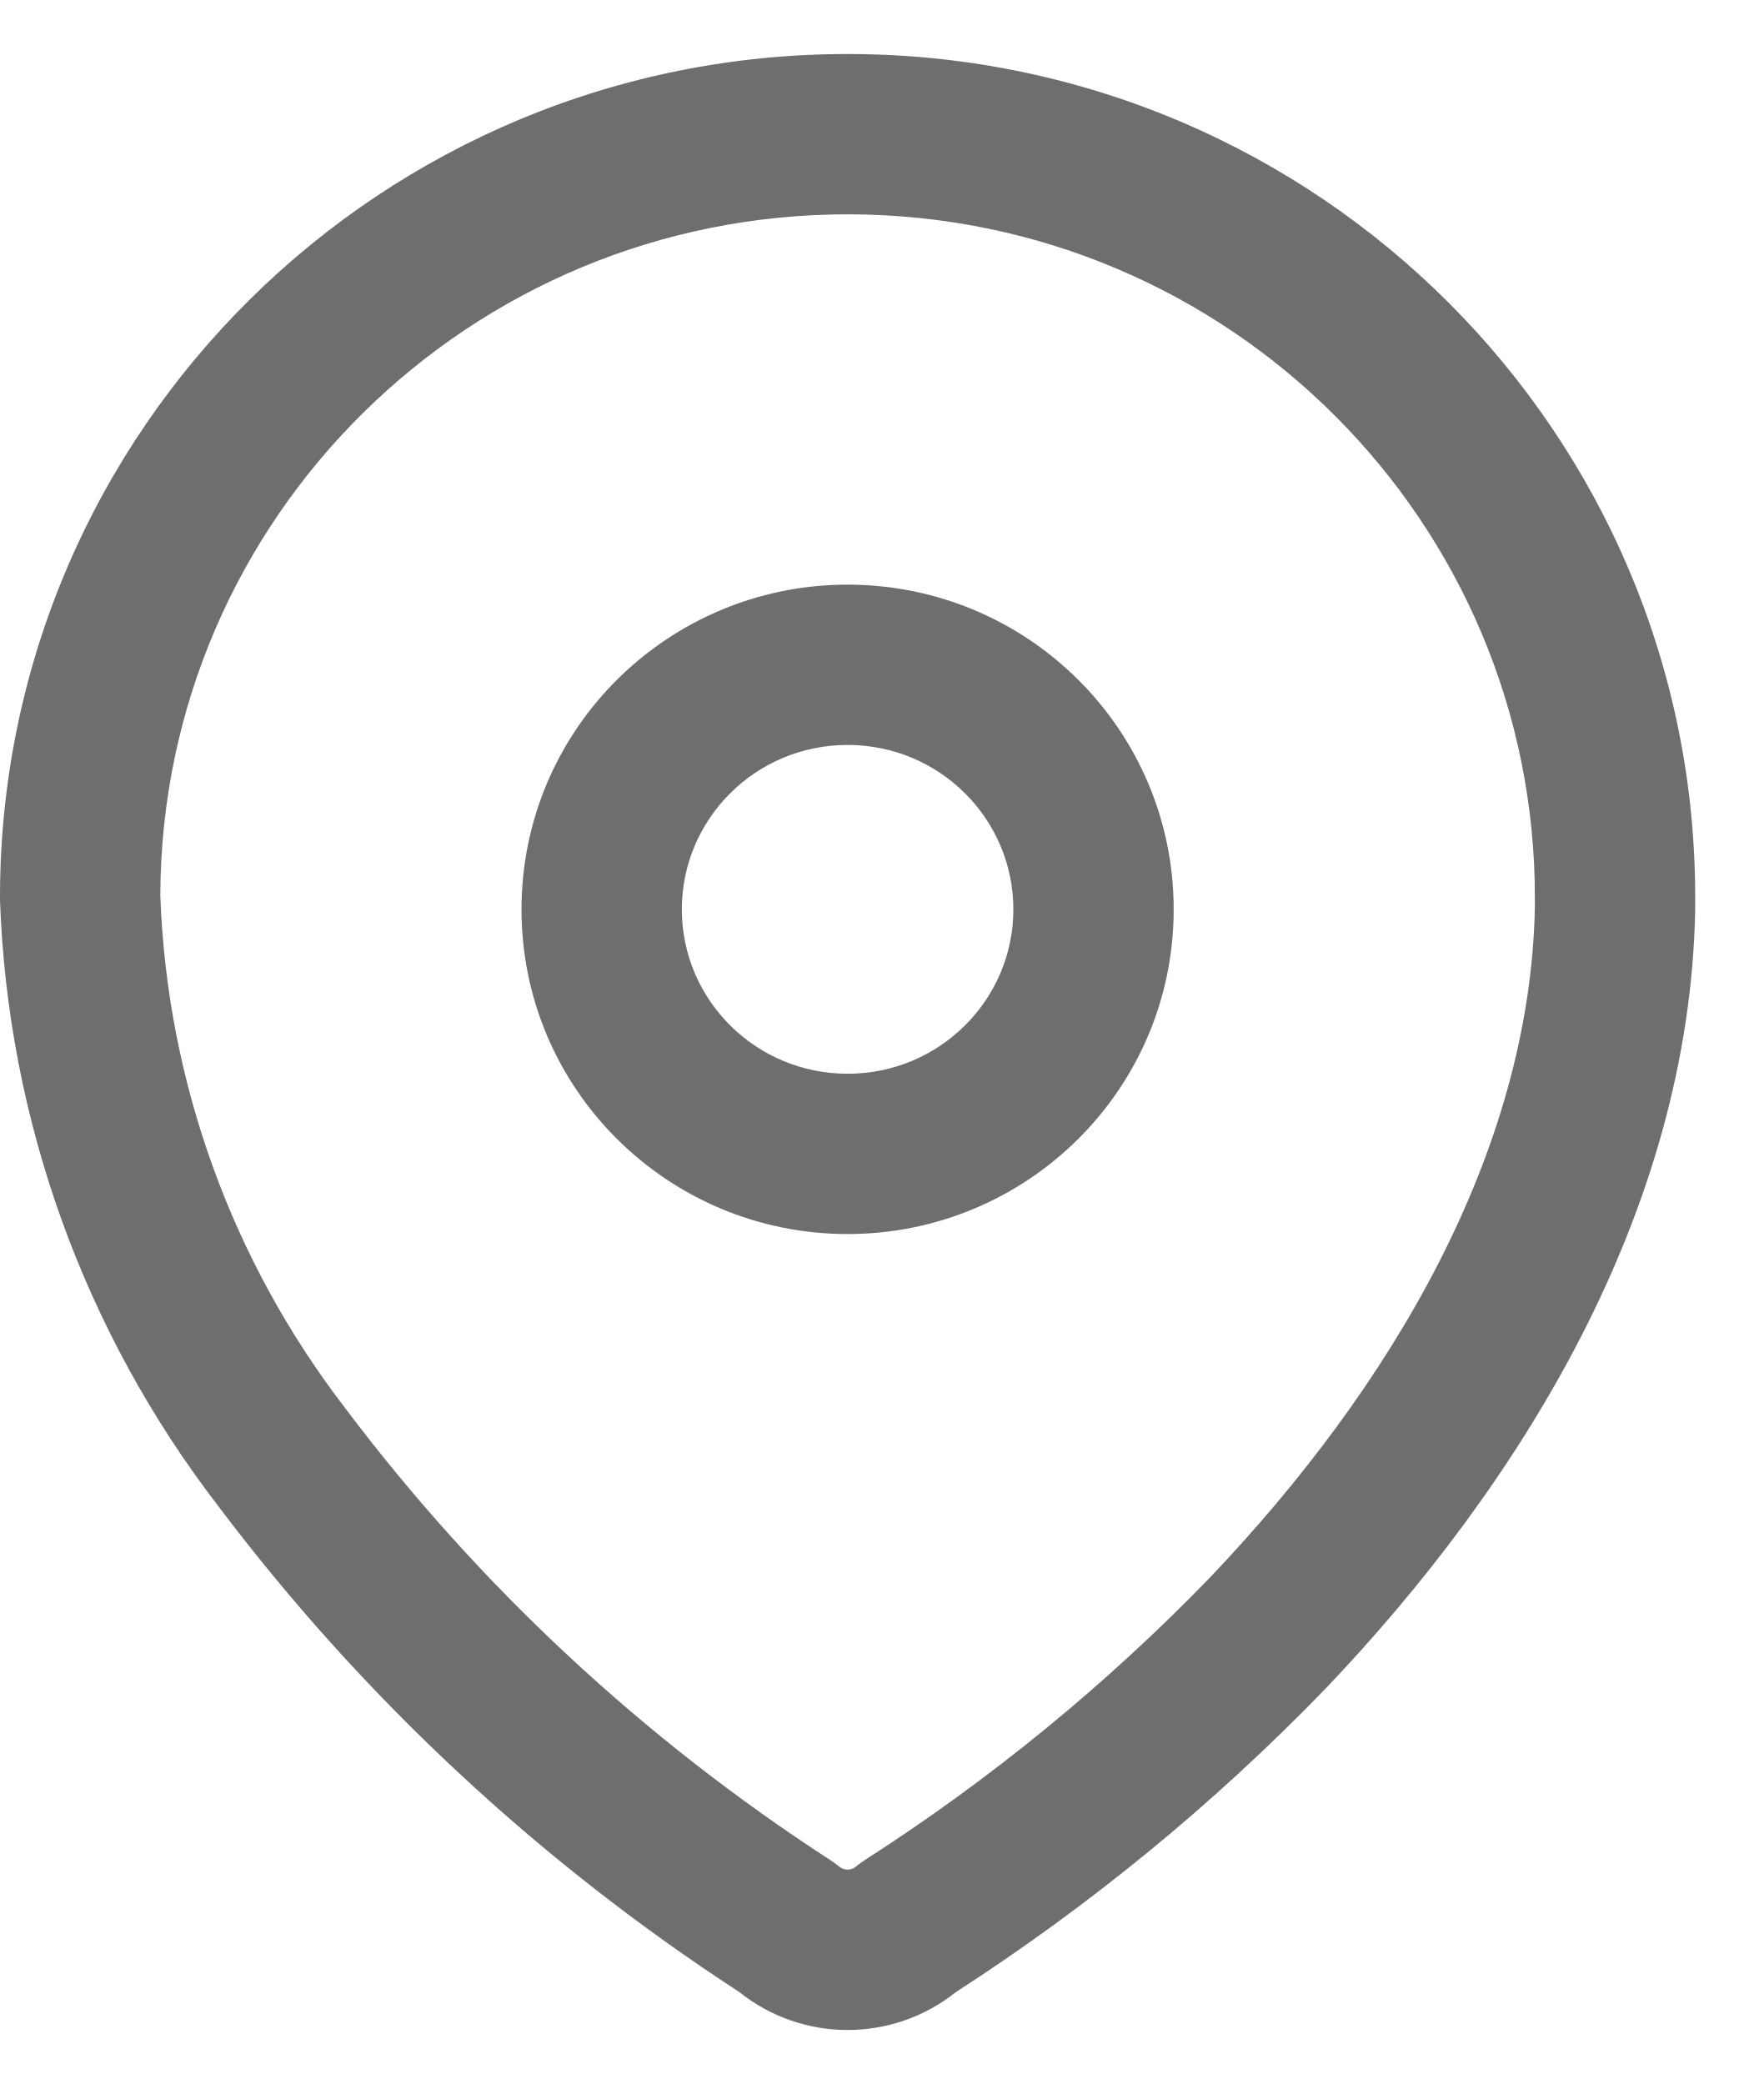
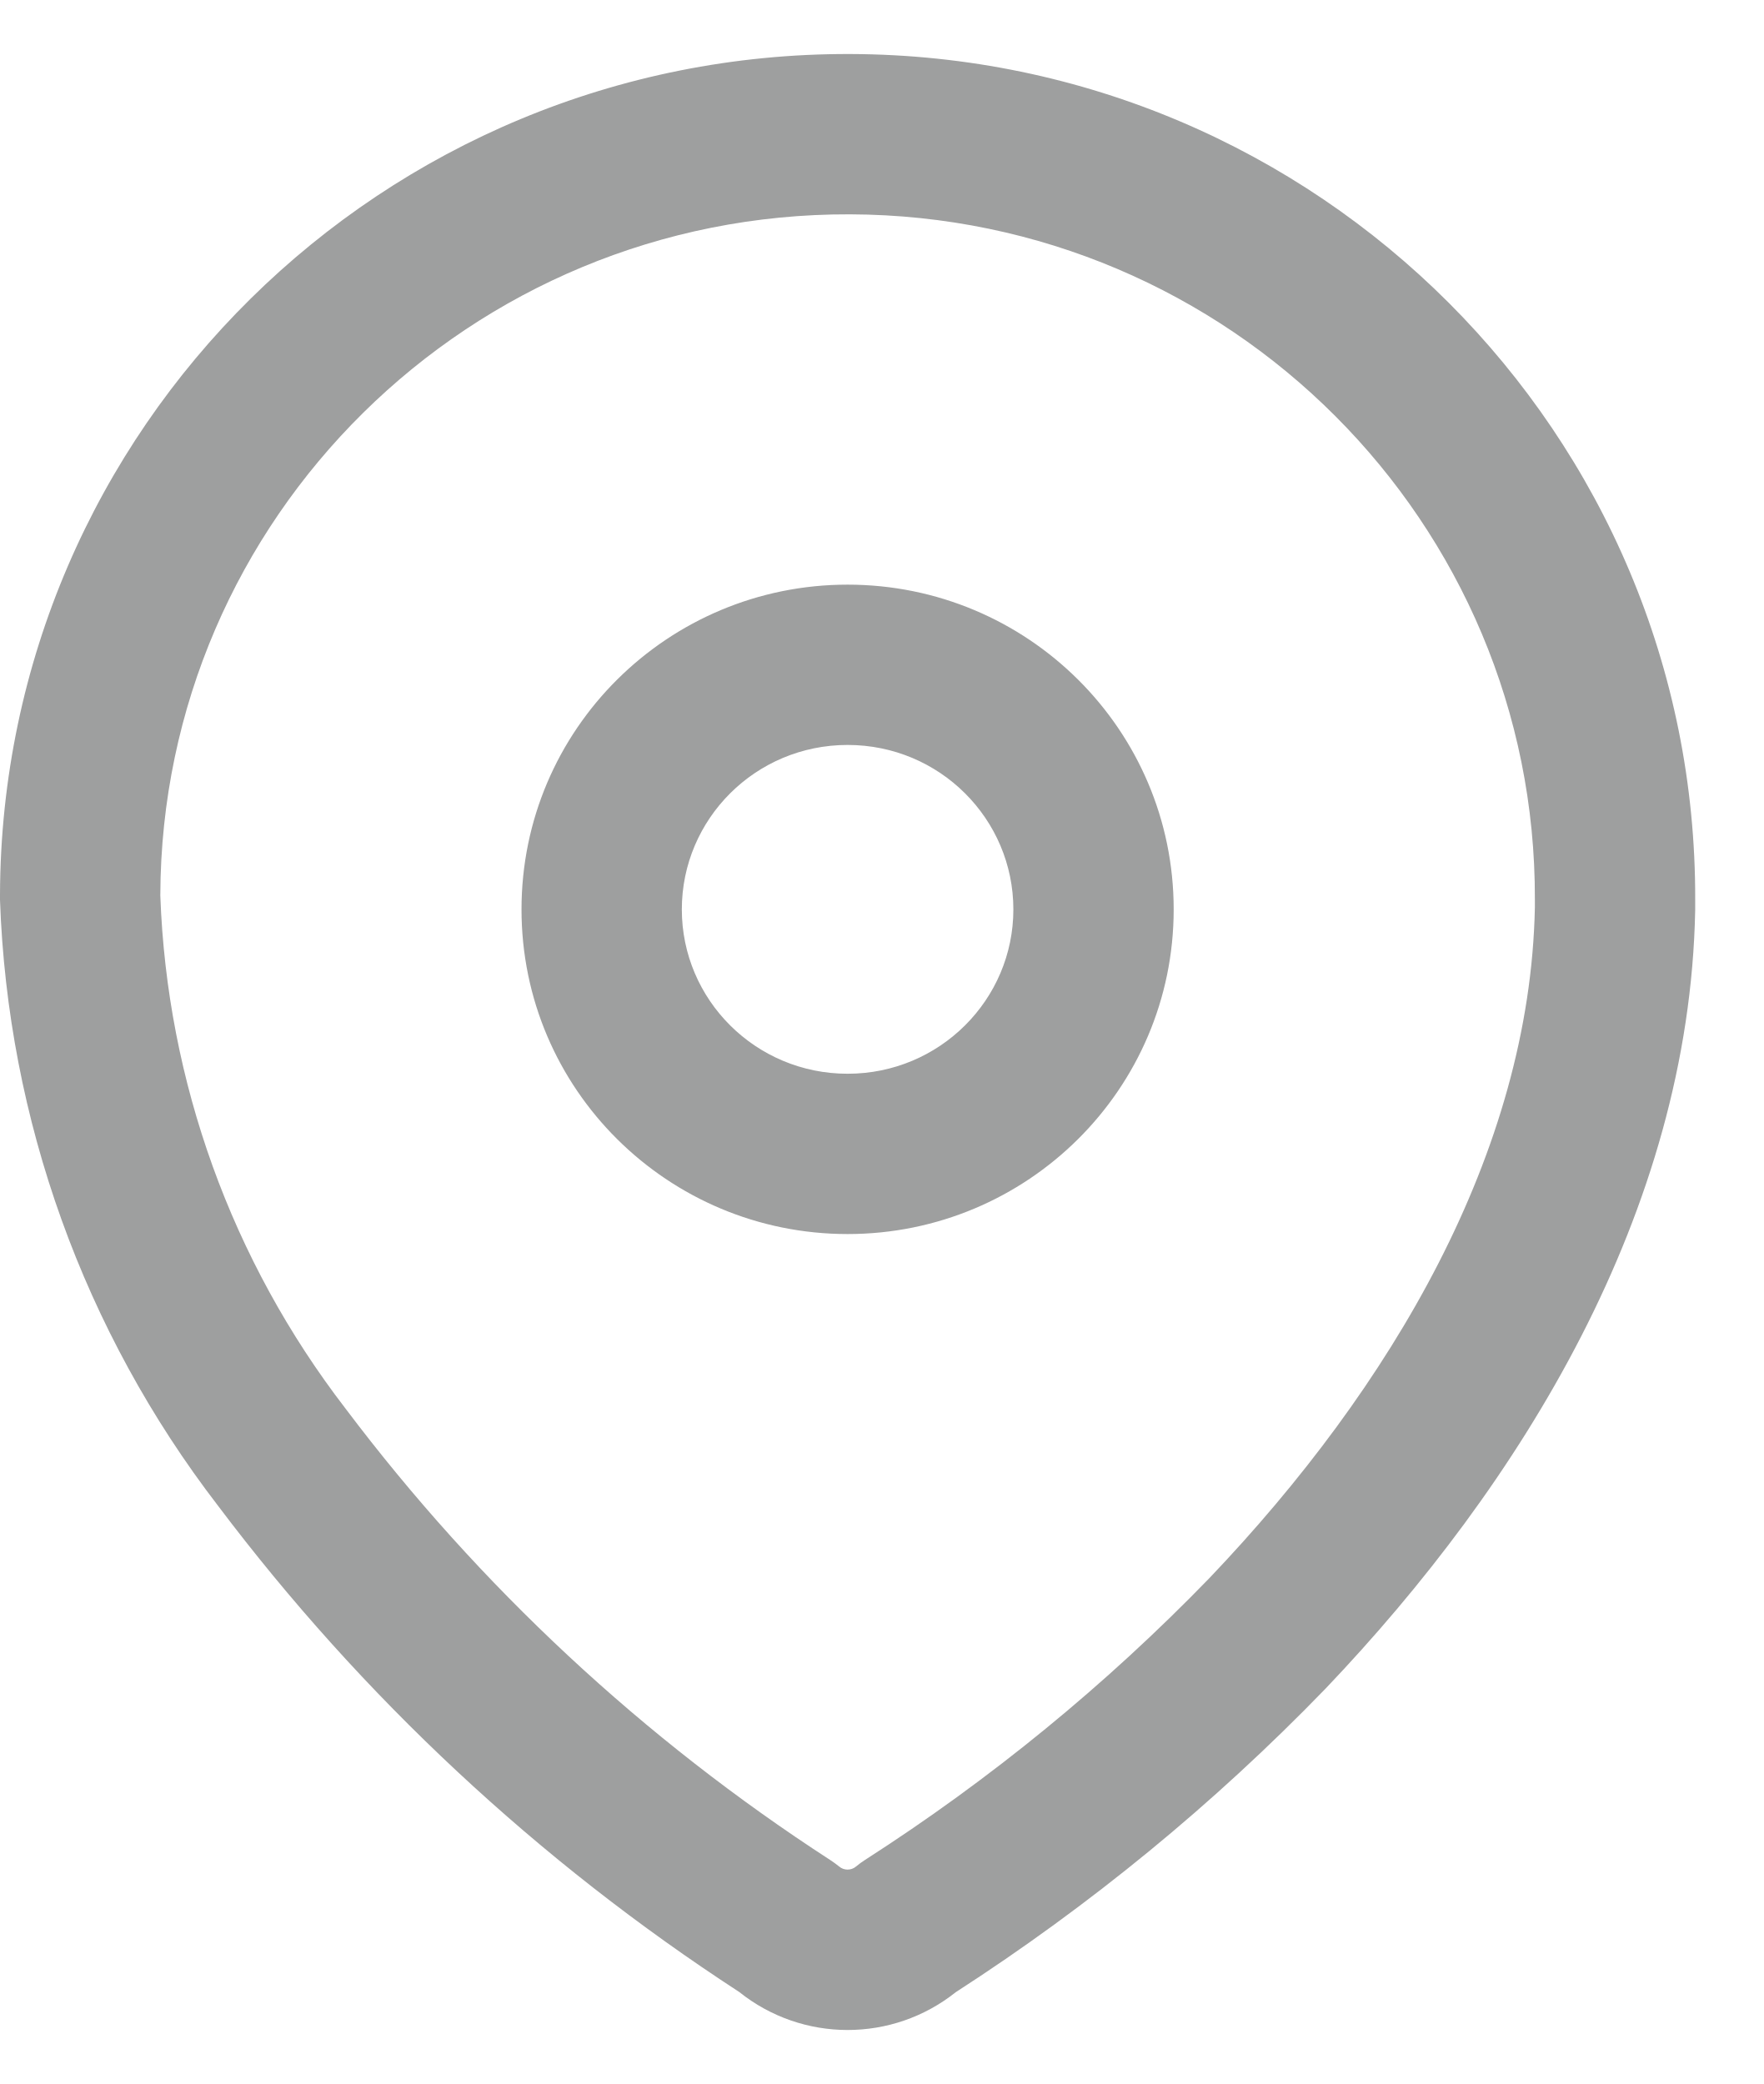
<svg xmlns="http://www.w3.org/2000/svg" width="11" height="13" viewBox="0 0 11 13" fill="none">
-   <path fill-rule="evenodd" clip-rule="evenodd" d="M1 5.588V5.582C1.008 3.232 2.932 1.329 5.302 1.337C7.672 1.345 9.582 3.262 9.574 5.611L9.574 5.613V5.662C9.543 7.19 8.679 8.653 7.545 9.843C6.899 10.51 6.178 11.1 5.396 11.602C5.377 11.614 5.358 11.628 5.34 11.643C5.31 11.669 5.264 11.669 5.234 11.643C5.216 11.629 5.198 11.615 5.179 11.603C4.014 10.848 2.991 9.896 2.157 8.789L2.157 8.789L2.154 8.785C1.445 7.864 1.042 6.747 1 5.588ZM5.305 0.337C2.388 0.327 0.01 2.672 2.92063e-06 5.579L0 5.581V5.597L0 5.614C0.048 6.984 0.523 8.305 1.36 9.393C2.258 10.585 3.358 11.611 4.611 12.426C5.006 12.742 5.567 12.742 5.962 12.427C6.799 11.887 7.572 11.253 8.265 10.537L8.265 10.537L8.267 10.535C9.485 9.257 10.538 7.564 10.574 5.677L10.574 5.677V5.667V5.614C10.584 2.707 8.222 0.347 5.305 0.337ZM4.253 5.673C4.253 5.109 4.713 4.647 5.287 4.647C5.861 4.647 6.321 5.109 6.321 5.673C6.321 6.236 5.861 6.698 5.287 6.698C4.713 6.698 4.253 6.236 4.253 5.673ZM5.287 3.647C4.166 3.647 3.253 4.551 3.253 5.673C3.253 6.794 4.166 7.698 5.287 7.698C6.408 7.698 7.321 6.794 7.321 5.673C7.321 4.551 6.408 3.647 5.287 3.647Z" fill="#6E6E6E" />
+   <path fill-rule="evenodd" clip-rule="evenodd" d="M1 5.588V5.582C1.008 3.232 2.932 1.329 5.302 1.337C7.672 1.345 9.582 3.262 9.574 5.611L9.574 5.613V5.662C9.543 7.19 8.679 8.653 7.545 9.843C6.899 10.51 6.178 11.1 5.396 11.602C5.377 11.614 5.358 11.628 5.34 11.643C5.31 11.669 5.264 11.669 5.234 11.643C5.216 11.629 5.198 11.615 5.179 11.603C4.014 10.848 2.991 9.896 2.157 8.789L2.157 8.789L2.154 8.785C1.445 7.864 1.042 6.747 1 5.588ZM5.305 0.337C2.388 0.327 0.01 2.672 2.92063e-06 5.579L0 5.581V5.597L0 5.614C0.048 6.984 0.523 8.305 1.36 9.393C2.258 10.585 3.358 11.611 4.611 12.426C5.006 12.742 5.567 12.742 5.962 12.427C6.799 11.887 7.572 11.253 8.265 10.537L8.265 10.537L8.267 10.535C9.485 9.257 10.538 7.564 10.574 5.677L10.574 5.677V5.667V5.614C10.584 2.707 8.222 0.347 5.305 0.337ZM4.253 5.673C4.253 5.109 4.713 4.647 5.287 4.647C5.861 4.647 6.321 5.109 6.321 5.673C6.321 6.236 5.861 6.698 5.287 6.698C4.713 6.698 4.253 6.236 4.253 5.673ZM5.287 3.647C4.166 3.647 3.253 4.551 3.253 5.673C3.253 6.794 4.166 7.698 5.287 7.698C6.408 7.698 7.321 6.794 7.321 5.673C7.321 4.551 6.408 3.647 5.287 3.647Z" fill="#9E9F9F" />
</svg>
